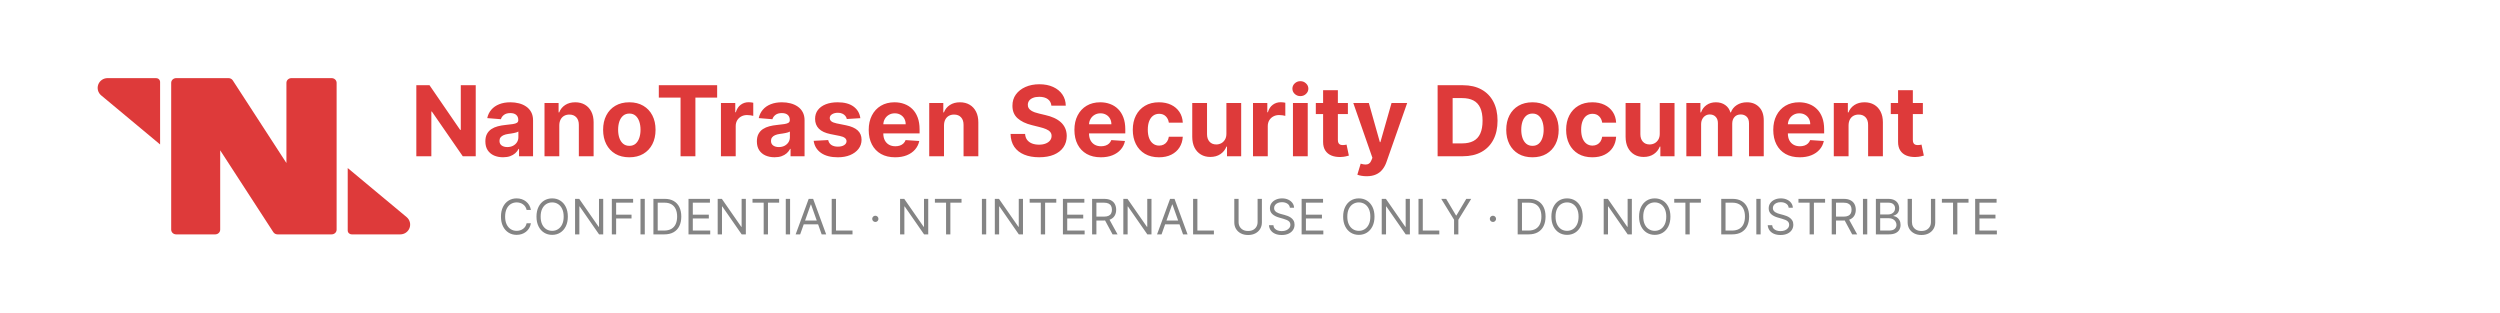
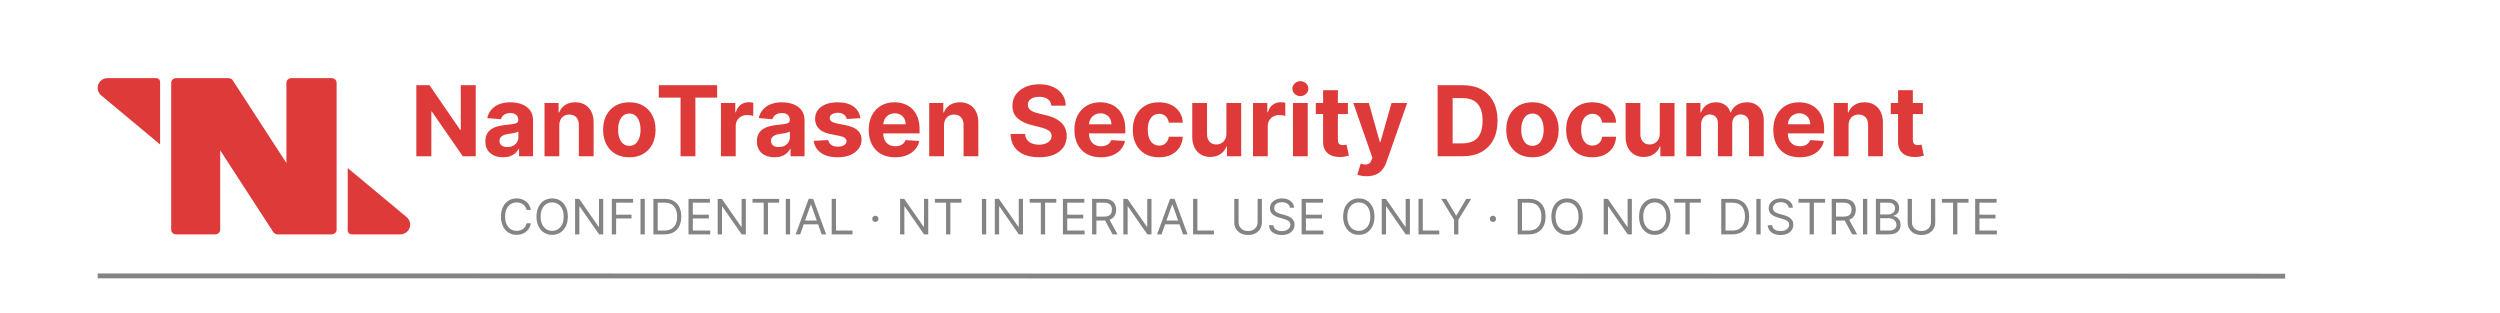
<svg xmlns="http://www.w3.org/2000/svg" width="512" height="64" viewBox="0 0 512 64" fill="none">
  <path fill-rule="evenodd" clip-rule="evenodd" d="M20.72 19.532C20.403 19.268 20.175 18.914 20.068 18.517C19.962 18.121 19.98 17.701 20.122 17.316C20.264 16.93 20.522 16.597 20.862 16.362C21.202 16.126 21.606 16 22.02 16H31.98C32.194 16 32.4 16.084 32.551 16.234C32.703 16.384 32.788 16.588 32.788 16.8V29.586L20.72 19.532ZM46.803 16H36.077C35.807 16 35.548 16.102 35.357 16.282C35.166 16.463 35.059 16.709 35.059 16.965V47.036C35.059 47.291 35.166 47.537 35.357 47.718C35.548 47.898 35.807 48 36.077 48H44.077C44.347 48 44.606 47.898 44.797 47.718C44.988 47.537 45.095 47.291 45.095 47.036V30.782L55.974 47.541C56.065 47.681 56.192 47.797 56.344 47.877C56.496 47.958 56.667 48 56.841 48H67.921C68.191 48 68.45 47.898 68.641 47.718C68.832 47.537 68.94 47.291 68.94 47.036V16.965C68.94 16.838 68.913 16.712 68.862 16.595C68.811 16.478 68.736 16.372 68.641 16.282C68.547 16.193 68.434 16.122 68.311 16.073C68.187 16.025 68.055 16 67.921 16H59.679C59.409 16 59.15 16.102 58.959 16.282C58.768 16.463 58.66 16.709 58.66 16.965V33.39L47.67 16.459C47.579 16.319 47.452 16.203 47.3 16.123C47.148 16.042 46.977 16 46.803 16ZM83.931 45.483C83.824 45.086 83.597 44.732 83.28 44.468L71.212 34.414V47.2C71.212 47.305 71.232 47.409 71.273 47.506C71.314 47.603 71.373 47.691 71.448 47.766C71.523 47.84 71.612 47.899 71.71 47.939C71.809 47.979 71.914 48 72.02 48H81.979C82.394 48 82.798 47.874 83.138 47.639C83.477 47.403 83.736 47.07 83.877 46.685C84.019 46.299 84.038 45.879 83.931 45.483Z" fill="#DE3A3A" />
+   <line x1="20" y1="56.5" x2="468" y2="56.554" stroke="#848484" />
  <path d="M97.43 17.454V32H94.774L88.446 22.845H88.34V32H85.264V17.454H87.963L94.242 26.602H94.369V17.454H97.43ZM103.025 32.206C102.329 32.206 101.709 32.085 101.164 31.844C100.62 31.598 100.189 31.235 99.872 30.757C99.559 30.274 99.403 29.673 99.403 28.953C99.403 28.347 99.514 27.838 99.737 27.426C99.959 27.014 100.262 26.683 100.646 26.432C101.029 26.181 101.465 25.991 101.953 25.864C102.445 25.736 102.961 25.646 103.501 25.594C104.136 25.527 104.647 25.466 105.035 25.409C105.423 25.348 105.705 25.258 105.88 25.139C106.056 25.021 106.143 24.846 106.143 24.614V24.571C106.143 24.121 106.001 23.773 105.717 23.527C105.438 23.281 105.04 23.158 104.524 23.158C103.979 23.158 103.546 23.278 103.224 23.52C102.902 23.757 102.689 24.055 102.585 24.415L99.787 24.188C99.929 23.525 100.208 22.952 100.625 22.469C101.041 21.981 101.579 21.607 102.237 21.347C102.9 21.081 103.667 20.949 104.538 20.949C105.144 20.949 105.724 21.02 106.278 21.162C106.837 21.304 107.332 21.524 107.762 21.822C108.198 22.121 108.541 22.504 108.792 22.973C109.043 23.437 109.169 23.993 109.169 24.642V32H106.299V30.487H106.214C106.039 30.828 105.805 31.129 105.511 31.389C105.217 31.645 104.865 31.846 104.453 31.993C104.041 32.135 103.565 32.206 103.025 32.206ZM103.892 30.118C104.337 30.118 104.73 30.03 105.071 29.855C105.412 29.675 105.679 29.434 105.873 29.131C106.067 28.828 106.164 28.484 106.164 28.101V26.943C106.07 27.005 105.94 27.062 105.774 27.114C105.613 27.161 105.431 27.206 105.227 27.249C105.023 27.287 104.82 27.322 104.616 27.355C104.413 27.384 104.228 27.41 104.062 27.433C103.707 27.485 103.397 27.568 103.132 27.682C102.867 27.796 102.661 27.949 102.514 28.143C102.367 28.333 102.294 28.57 102.294 28.854C102.294 29.266 102.443 29.581 102.741 29.798C103.044 30.011 103.428 30.118 103.892 30.118ZM114.542 25.693V32H111.516V21.091H114.4V23.016H114.527C114.769 22.381 115.174 21.879 115.742 21.51C116.31 21.136 116.999 20.949 117.809 20.949C118.566 20.949 119.227 21.115 119.79 21.446C120.354 21.777 120.792 22.251 121.104 22.866C121.417 23.477 121.573 24.206 121.573 25.054V32H118.547V25.594C118.552 24.926 118.382 24.405 118.036 24.031C117.69 23.652 117.214 23.463 116.608 23.463C116.201 23.463 115.841 23.551 115.529 23.726C115.221 23.901 114.98 24.157 114.804 24.493C114.634 24.824 114.546 25.224 114.542 25.693ZM128.886 32.213C127.783 32.213 126.829 31.979 126.024 31.51C125.224 31.037 124.606 30.378 124.17 29.535C123.735 28.688 123.517 27.706 123.517 26.588C123.517 25.461 123.735 24.476 124.17 23.634C124.606 22.786 125.224 22.128 126.024 21.659C126.829 21.186 127.783 20.949 128.886 20.949C129.99 20.949 130.941 21.186 131.741 21.659C132.546 22.128 133.167 22.786 133.602 23.634C134.038 24.476 134.256 25.461 134.256 26.588C134.256 27.706 134.038 28.688 133.602 29.535C133.167 30.378 132.546 31.037 131.741 31.51C130.941 31.979 129.99 32.213 128.886 32.213ZM128.901 29.869C129.402 29.869 129.821 29.727 130.158 29.443C130.494 29.154 130.747 28.761 130.918 28.264C131.093 27.767 131.18 27.201 131.18 26.567C131.18 25.932 131.093 25.366 130.918 24.869C130.747 24.372 130.494 23.979 130.158 23.69C129.821 23.401 129.402 23.257 128.901 23.257C128.394 23.257 127.968 23.401 127.622 23.69C127.281 23.979 127.023 24.372 126.848 24.869C126.678 25.366 126.592 25.932 126.592 26.567C126.592 27.201 126.678 27.767 126.848 28.264C127.023 28.761 127.281 29.154 127.622 29.443C127.968 29.727 128.394 29.869 128.901 29.869ZM134.925 19.99V17.454H146.871V19.99H142.418V32H139.378V19.99H134.925ZM147.649 32V21.091H150.582V22.994H150.696C150.895 22.317 151.228 21.806 151.697 21.46C152.166 21.11 152.706 20.935 153.316 20.935C153.468 20.935 153.631 20.944 153.806 20.963C153.982 20.982 154.136 21.008 154.268 21.041V23.726C154.126 23.683 153.93 23.645 153.679 23.612C153.428 23.579 153.198 23.562 152.99 23.562C152.545 23.562 152.147 23.66 151.797 23.854C151.451 24.043 151.176 24.308 150.973 24.649C150.774 24.99 150.674 25.383 150.674 25.828V32H147.649ZM158.631 32.206C157.935 32.206 157.314 32.085 156.77 31.844C156.225 31.598 155.795 31.235 155.477 30.757C155.165 30.274 155.009 29.673 155.009 28.953C155.009 28.347 155.12 27.838 155.342 27.426C155.565 27.014 155.868 26.683 156.251 26.432C156.635 26.181 157.071 25.991 157.558 25.864C158.051 25.736 158.567 25.646 159.107 25.594C159.741 25.527 160.252 25.466 160.641 25.409C161.029 25.348 161.311 25.258 161.486 25.139C161.661 25.021 161.749 24.846 161.749 24.614V24.571C161.749 24.121 161.607 23.773 161.322 23.527C161.043 23.281 160.645 23.158 160.129 23.158C159.585 23.158 159.152 23.278 158.83 23.52C158.508 23.757 158.295 24.055 158.19 24.415L155.392 24.188C155.534 23.525 155.813 22.952 156.23 22.469C156.647 21.981 157.184 21.607 157.842 21.347C158.505 21.081 159.272 20.949 160.143 20.949C160.75 20.949 161.33 21.02 161.884 21.162C162.442 21.304 162.937 21.524 163.368 21.822C163.804 22.121 164.147 22.504 164.398 22.973C164.649 23.437 164.774 23.993 164.774 24.642V32H161.905V30.487H161.82C161.644 30.828 161.41 31.129 161.116 31.389C160.823 31.645 160.47 31.846 160.058 31.993C159.646 32.135 159.17 32.206 158.631 32.206ZM159.497 30.118C159.942 30.118 160.335 30.03 160.676 29.855C161.017 29.675 161.285 29.434 161.479 29.131C161.673 28.828 161.77 28.484 161.77 28.101V26.943C161.675 27.005 161.545 27.062 161.379 27.114C161.218 27.161 161.036 27.206 160.832 27.249C160.629 27.287 160.425 27.322 160.222 27.355C160.018 27.384 159.833 27.41 159.668 27.433C159.313 27.485 159.002 27.568 158.737 27.682C158.472 27.796 158.266 27.949 158.119 28.143C157.973 28.333 157.899 28.57 157.899 28.854C157.899 29.266 158.048 29.581 158.347 29.798C158.65 30.011 159.033 30.118 159.497 30.118ZM176.198 24.202L173.428 24.372C173.381 24.135 173.279 23.922 173.123 23.733C172.967 23.539 172.761 23.385 172.505 23.271C172.254 23.153 171.953 23.094 171.603 23.094C171.134 23.094 170.739 23.193 170.417 23.392C170.095 23.586 169.934 23.847 169.934 24.173C169.934 24.434 170.038 24.654 170.246 24.834C170.455 25.014 170.812 25.158 171.319 25.267L173.293 25.665C174.354 25.883 175.145 26.233 175.665 26.716C176.186 27.199 176.447 27.833 176.447 28.619C176.447 29.334 176.236 29.962 175.815 30.501C175.398 31.041 174.825 31.463 174.096 31.766C173.371 32.064 172.536 32.213 171.589 32.213C170.145 32.213 168.994 31.912 168.137 31.311C167.285 30.705 166.785 29.881 166.638 28.84L169.614 28.683C169.704 29.124 169.922 29.46 170.268 29.692C170.613 29.919 171.056 30.033 171.596 30.033C172.126 30.033 172.552 29.931 172.874 29.727C173.201 29.519 173.367 29.251 173.371 28.925C173.367 28.65 173.251 28.425 173.023 28.25C172.796 28.07 172.446 27.933 171.972 27.838L170.083 27.462C169.018 27.249 168.225 26.879 167.704 26.354C167.188 25.828 166.93 25.158 166.93 24.344C166.93 23.643 167.119 23.039 167.498 22.533C167.881 22.026 168.419 21.635 169.11 21.361C169.806 21.086 170.621 20.949 171.553 20.949C172.931 20.949 174.015 21.24 174.806 21.822C175.602 22.405 176.066 23.198 176.198 24.202ZM183.324 32.213C182.201 32.213 181.235 31.986 180.426 31.531C179.621 31.072 179.001 30.423 178.565 29.585C178.129 28.742 177.912 27.746 177.912 26.595C177.912 25.473 178.129 24.488 178.565 23.641C179.001 22.793 179.614 22.133 180.404 21.659C181.2 21.186 182.133 20.949 183.203 20.949C183.922 20.949 184.592 21.065 185.213 21.297C185.838 21.524 186.382 21.867 186.846 22.327C187.315 22.786 187.68 23.364 187.94 24.06C188.2 24.751 188.331 25.561 188.331 26.489V27.32H179.119V25.445H185.483C185.483 25.009 185.388 24.623 185.199 24.287C185.009 23.951 184.746 23.688 184.41 23.499C184.079 23.305 183.693 23.207 183.252 23.207C182.793 23.207 182.386 23.314 182.031 23.527C181.681 23.735 181.406 24.017 181.207 24.372C181.008 24.723 180.906 25.113 180.902 25.544V27.327C180.902 27.866 181.001 28.333 181.2 28.726C181.404 29.119 181.69 29.422 182.059 29.635C182.429 29.848 182.867 29.954 183.373 29.954C183.709 29.954 184.017 29.907 184.297 29.812C184.576 29.718 184.815 29.576 185.014 29.386C185.213 29.197 185.364 28.965 185.468 28.69L188.267 28.875C188.125 29.547 187.833 30.134 187.393 30.636C186.958 31.134 186.394 31.522 185.703 31.801C185.016 32.076 184.223 32.213 183.324 32.213ZM193.331 25.693V32H190.305V21.091H193.189V23.016H193.316C193.558 22.381 193.963 21.879 194.531 21.51C195.099 21.136 195.788 20.949 196.598 20.949C197.355 20.949 198.016 21.115 198.579 21.446C199.143 21.777 199.581 22.251 199.893 22.866C200.206 23.477 200.362 24.206 200.362 25.054V32H197.336V25.594C197.341 24.926 197.171 24.405 196.825 24.031C196.479 23.652 196.003 23.463 195.397 23.463C194.99 23.463 194.63 23.551 194.318 23.726C194.01 23.901 193.769 24.157 193.593 24.493C193.423 24.824 193.335 25.224 193.331 25.693ZM215.323 21.638C215.266 21.065 215.022 20.62 214.591 20.303C214.16 19.985 213.576 19.827 212.837 19.827C212.335 19.827 211.911 19.898 211.566 20.04C211.22 20.177 210.955 20.369 210.77 20.615C210.59 20.861 210.5 21.141 210.5 21.453C210.491 21.713 210.545 21.941 210.664 22.135C210.787 22.329 210.955 22.497 211.168 22.639C211.381 22.776 211.627 22.897 211.907 23.001C212.186 23.101 212.484 23.186 212.801 23.257L214.108 23.57C214.743 23.712 215.325 23.901 215.855 24.138C216.386 24.375 216.845 24.666 217.233 25.011C217.622 25.357 217.922 25.764 218.135 26.233C218.353 26.702 218.464 27.239 218.469 27.845C218.464 28.735 218.237 29.507 217.787 30.16C217.342 30.809 216.698 31.313 215.855 31.673C215.017 32.028 214.007 32.206 212.823 32.206C211.649 32.206 210.626 32.026 209.755 31.666C208.888 31.306 208.211 30.774 207.723 30.068C207.24 29.358 206.987 28.48 206.963 27.433H209.939C209.972 27.921 210.112 28.328 210.358 28.655C210.609 28.977 210.943 29.221 211.36 29.386C211.781 29.547 212.257 29.628 212.787 29.628C213.308 29.628 213.76 29.552 214.144 29.401C214.532 29.249 214.833 29.038 215.046 28.768C215.259 28.499 215.365 28.188 215.365 27.838C215.365 27.511 215.268 27.237 215.074 27.014C214.885 26.792 214.605 26.602 214.236 26.446C213.872 26.29 213.424 26.148 212.894 26.02L211.31 25.622C210.084 25.324 209.115 24.858 208.405 24.223C207.695 23.588 207.342 22.734 207.347 21.659C207.342 20.778 207.577 20.009 208.05 19.351C208.528 18.693 209.184 18.179 210.017 17.81C210.851 17.44 211.798 17.256 212.858 17.256C213.938 17.256 214.88 17.44 215.685 17.81C216.495 18.179 217.124 18.693 217.574 19.351C218.024 20.009 218.256 20.771 218.27 21.638H215.323ZM225.452 32.213C224.33 32.213 223.364 31.986 222.555 31.531C221.75 31.072 221.129 30.423 220.694 29.585C220.258 28.742 220.04 27.746 220.04 26.595C220.04 25.473 220.258 24.488 220.694 23.641C221.129 22.793 221.743 22.133 222.533 21.659C223.329 21.186 224.262 20.949 225.332 20.949C226.051 20.949 226.721 21.065 227.342 21.297C227.967 21.524 228.511 21.867 228.975 22.327C229.444 22.786 229.808 23.364 230.069 24.06C230.329 24.751 230.46 25.561 230.46 26.489V27.32H221.248V25.445H227.612C227.612 25.009 227.517 24.623 227.327 24.287C227.138 23.951 226.875 23.688 226.539 23.499C226.208 23.305 225.822 23.207 225.381 23.207C224.922 23.207 224.515 23.314 224.16 23.527C223.809 23.735 223.535 24.017 223.336 24.372C223.137 24.723 223.035 25.113 223.031 25.544V27.327C223.031 27.866 223.13 28.333 223.329 28.726C223.532 29.119 223.819 29.422 224.188 29.635C224.558 29.848 224.996 29.954 225.502 29.954C225.838 29.954 226.146 29.907 226.425 29.812C226.705 29.718 226.944 29.576 227.143 29.386C227.342 29.197 227.493 28.965 227.597 28.69L230.396 28.875C230.254 29.547 229.962 30.134 229.522 30.636C229.086 31.134 228.523 31.522 227.832 31.801C227.145 32.076 226.352 32.213 225.452 32.213ZM237.363 32.213C236.246 32.213 235.284 31.976 234.479 31.503C233.679 31.025 233.064 30.362 232.633 29.514C232.207 28.667 231.994 27.691 231.994 26.588C231.994 25.471 232.209 24.491 232.64 23.648C233.076 22.8 233.693 22.14 234.494 21.666C235.294 21.188 236.246 20.949 237.349 20.949C238.3 20.949 239.134 21.122 239.849 21.467C240.564 21.813 241.129 22.298 241.546 22.923C241.963 23.548 242.192 24.282 242.235 25.125H239.38C239.299 24.581 239.086 24.142 238.741 23.811C238.4 23.475 237.952 23.307 237.398 23.307C236.93 23.307 236.52 23.435 236.17 23.69C235.824 23.941 235.554 24.308 235.36 24.791C235.166 25.274 235.069 25.859 235.069 26.546C235.069 27.241 235.164 27.833 235.353 28.321C235.547 28.809 235.819 29.18 236.17 29.436C236.52 29.692 236.93 29.82 237.398 29.82C237.744 29.82 238.054 29.749 238.329 29.607C238.608 29.465 238.838 29.259 239.018 28.989C239.202 28.714 239.323 28.385 239.38 28.001H242.235C242.188 28.835 241.96 29.569 241.553 30.203C241.151 30.833 240.594 31.325 239.884 31.68C239.174 32.035 238.334 32.213 237.363 32.213ZM251.168 27.355V21.091H254.194V32H251.289V30.018H251.175C250.929 30.658 250.519 31.171 249.946 31.56C249.378 31.948 248.685 32.142 247.865 32.142C247.136 32.142 246.495 31.976 245.941 31.645C245.387 31.313 244.953 30.842 244.641 30.232C244.333 29.621 244.177 28.889 244.172 28.037V21.091H247.198V27.497C247.203 28.141 247.375 28.65 247.716 29.024C248.057 29.398 248.514 29.585 249.087 29.585C249.452 29.585 249.792 29.502 250.11 29.337C250.427 29.166 250.683 28.915 250.877 28.584C251.076 28.252 251.173 27.843 251.168 27.355ZM256.614 32V21.091H259.547V22.994H259.661C259.859 22.317 260.193 21.806 260.662 21.46C261.131 21.11 261.67 20.935 262.281 20.935C262.433 20.935 262.596 20.944 262.771 20.963C262.946 20.982 263.1 21.008 263.233 21.041V23.726C263.091 23.683 262.894 23.645 262.643 23.612C262.393 23.579 262.163 23.562 261.955 23.562C261.509 23.562 261.112 23.66 260.761 23.854C260.416 24.043 260.141 24.308 259.938 24.649C259.739 24.99 259.639 25.383 259.639 25.828V32H256.614ZM264.797 32V21.091H267.823V32H264.797ZM266.317 19.685C265.867 19.685 265.481 19.535 265.159 19.237C264.842 18.934 264.684 18.572 264.684 18.151C264.684 17.734 264.842 17.376 265.159 17.078C265.481 16.775 265.867 16.624 266.317 16.624C266.767 16.624 267.15 16.775 267.468 17.078C267.79 17.376 267.951 17.734 267.951 18.151C267.951 18.572 267.79 18.934 267.468 19.237C267.15 19.535 266.767 19.685 266.317 19.685ZM276.049 21.091V23.364H269.479V21.091H276.049ZM270.971 18.477H273.996V28.648C273.996 28.927 274.039 29.145 274.124 29.301C274.21 29.453 274.328 29.559 274.479 29.621C274.636 29.682 274.816 29.713 275.019 29.713C275.161 29.713 275.303 29.701 275.445 29.678C275.587 29.649 275.696 29.628 275.772 29.614L276.248 31.865C276.096 31.912 275.883 31.967 275.609 32.028C275.334 32.095 275 32.135 274.607 32.149C273.878 32.178 273.239 32.081 272.69 31.858C272.145 31.635 271.721 31.29 271.418 30.821C271.115 30.352 270.966 29.76 270.971 29.046V18.477ZM279.888 36.091C279.504 36.091 279.144 36.06 278.808 35.999C278.477 35.942 278.202 35.868 277.984 35.778L278.666 33.52C279.021 33.629 279.341 33.688 279.625 33.697C279.914 33.707 280.162 33.641 280.371 33.499C280.584 33.356 280.757 33.115 280.889 32.774L281.067 32.312L277.153 21.091H280.335L282.594 29.102H282.707L284.987 21.091H288.19L283.95 33.179C283.747 33.766 283.47 34.278 283.119 34.713C282.774 35.153 282.336 35.492 281.805 35.729C281.275 35.97 280.636 36.091 279.888 36.091ZM299.581 32H294.424V17.454H299.623C301.086 17.454 302.346 17.746 303.402 18.328C304.458 18.906 305.27 19.737 305.838 20.821C306.411 21.905 306.697 23.203 306.697 24.713C306.697 26.228 306.411 27.53 305.838 28.619C305.27 29.708 304.453 30.544 303.387 31.126C302.327 31.709 301.058 32 299.581 32ZM297.5 29.365H299.453C300.362 29.365 301.127 29.204 301.747 28.882C302.372 28.555 302.841 28.051 303.153 27.369C303.47 26.683 303.629 25.797 303.629 24.713C303.629 23.638 303.47 22.76 303.153 22.078C302.841 21.396 302.374 20.894 301.754 20.572C301.134 20.25 300.369 20.09 299.46 20.09H297.5V29.365ZM313.847 32.213C312.744 32.213 311.79 31.979 310.985 31.51C310.185 31.037 309.567 30.378 309.131 29.535C308.696 28.688 308.478 27.706 308.478 26.588C308.478 25.461 308.696 24.476 309.131 23.634C309.567 22.786 310.185 22.128 310.985 21.659C311.79 21.186 312.744 20.949 313.847 20.949C314.951 20.949 315.902 21.186 316.702 21.659C317.507 22.128 318.128 22.786 318.563 23.634C318.999 24.476 319.217 25.461 319.217 26.588C319.217 27.706 318.999 28.688 318.563 29.535C318.128 30.378 317.507 31.037 316.702 31.51C315.902 31.979 314.951 32.213 313.847 32.213ZM313.862 29.869C314.363 29.869 314.782 29.727 315.119 29.443C315.455 29.154 315.708 28.761 315.879 28.264C316.054 27.767 316.141 27.201 316.141 26.567C316.141 25.932 316.054 25.366 315.879 24.869C315.708 24.372 315.455 23.979 315.119 23.69C314.782 23.401 314.363 23.257 313.862 23.257C313.355 23.257 312.929 23.401 312.583 23.69C312.242 23.979 311.984 24.372 311.809 24.869C311.638 25.366 311.553 25.932 311.553 26.567C311.553 27.201 311.638 27.767 311.809 28.264C311.984 28.761 312.242 29.154 312.583 29.443C312.929 29.727 313.355 29.869 313.862 29.869ZM326.113 32.213C324.996 32.213 324.034 31.976 323.229 31.503C322.429 31.025 321.814 30.362 321.383 29.514C320.957 28.667 320.744 27.691 320.744 26.588C320.744 25.471 320.959 24.491 321.39 23.648C321.826 22.8 322.443 22.14 323.244 21.666C324.044 21.188 324.996 20.949 326.099 20.949C327.05 20.949 327.884 21.122 328.599 21.467C329.314 21.813 329.879 22.298 330.296 22.923C330.713 23.548 330.942 24.282 330.985 25.125H328.13C328.049 24.581 327.836 24.142 327.491 23.811C327.15 23.475 326.702 23.307 326.148 23.307C325.68 23.307 325.27 23.435 324.92 23.69C324.574 23.941 324.304 24.308 324.11 24.791C323.916 25.274 323.819 25.859 323.819 26.546C323.819 27.241 323.914 27.833 324.103 28.321C324.297 28.809 324.569 29.18 324.92 29.436C325.27 29.692 325.68 29.82 326.148 29.82C326.494 29.82 326.804 29.749 327.079 29.607C327.358 29.465 327.588 29.259 327.768 28.989C327.952 28.714 328.073 28.385 328.13 28.001H330.985C330.938 28.835 330.71 29.569 330.303 30.203C329.901 30.833 329.344 31.325 328.634 31.68C327.924 32.035 327.084 32.213 326.113 32.213ZM339.918 27.355V21.091H342.944V32H340.039V30.018H339.925C339.679 30.658 339.269 31.171 338.696 31.56C338.128 31.948 337.435 32.142 336.615 32.142C335.886 32.142 335.245 31.976 334.691 31.645C334.137 31.313 333.703 30.842 333.391 30.232C333.083 29.621 332.927 28.889 332.922 28.037V21.091H335.948V27.497C335.953 28.141 336.125 28.65 336.466 29.024C336.807 29.398 337.264 29.585 337.837 29.585C338.202 29.585 338.542 29.502 338.86 29.337C339.177 29.166 339.433 28.915 339.627 28.584C339.826 28.252 339.923 27.843 339.918 27.355ZM345.364 32V21.091H348.247V23.016H348.375C348.602 22.376 348.981 21.872 349.511 21.503C350.042 21.134 350.676 20.949 351.415 20.949C352.163 20.949 352.8 21.136 353.325 21.51C353.851 21.879 354.201 22.381 354.376 23.016H354.49C354.713 22.391 355.115 21.891 355.697 21.517C356.285 21.138 356.978 20.949 357.778 20.949C358.796 20.949 359.623 21.273 360.257 21.922C360.896 22.566 361.216 23.48 361.216 24.663V32H358.197V25.26C358.197 24.654 358.036 24.199 357.714 23.896C357.393 23.593 356.99 23.442 356.507 23.442C355.958 23.442 355.529 23.617 355.222 23.967C354.914 24.313 354.76 24.77 354.76 25.338V32H351.827V25.196C351.827 24.661 351.673 24.235 351.365 23.918C351.062 23.6 350.662 23.442 350.165 23.442C349.829 23.442 349.526 23.527 349.256 23.697C348.991 23.863 348.78 24.098 348.624 24.401C348.467 24.699 348.389 25.049 348.389 25.452V32H345.364ZM368.577 32.213C367.455 32.213 366.489 31.986 365.68 31.531C364.875 31.072 364.254 30.423 363.819 29.585C363.383 28.742 363.165 27.746 363.165 26.595C363.165 25.473 363.383 24.488 363.819 23.641C364.254 22.793 364.868 22.133 365.658 21.659C366.454 21.186 367.387 20.949 368.457 20.949C369.176 20.949 369.846 21.065 370.467 21.297C371.092 21.524 371.636 21.867 372.1 22.327C372.569 22.786 372.933 23.364 373.194 24.06C373.454 24.751 373.585 25.561 373.585 26.489V27.32H364.373V25.445H370.737C370.737 25.009 370.642 24.623 370.452 24.287C370.263 23.951 370 23.688 369.664 23.499C369.333 23.305 368.947 23.207 368.506 23.207C368.047 23.207 367.64 23.314 367.285 23.527C366.934 23.735 366.66 24.017 366.461 24.372C366.262 24.723 366.16 25.113 366.156 25.544V27.327C366.156 27.866 366.255 28.333 366.454 28.726C366.657 29.119 366.944 29.422 367.313 29.635C367.683 29.848 368.121 29.954 368.627 29.954C368.963 29.954 369.271 29.907 369.55 29.812C369.83 29.718 370.069 29.576 370.268 29.386C370.467 29.197 370.618 28.965 370.722 28.69L373.521 28.875C373.379 29.547 373.087 30.134 372.647 30.636C372.211 31.134 371.648 31.522 370.957 31.801C370.27 32.076 369.477 32.213 368.577 32.213ZM378.585 25.693V32H375.559V21.091H378.442V23.016H378.57C378.812 22.381 379.217 21.879 379.785 21.51C380.353 21.136 381.042 20.949 381.852 20.949C382.609 20.949 383.27 21.115 383.833 21.446C384.397 21.777 384.835 22.251 385.147 22.866C385.46 23.477 385.616 24.206 385.616 25.054V32H382.59V25.594C382.595 24.926 382.424 24.405 382.079 24.031C381.733 23.652 381.257 23.463 380.651 23.463C380.244 23.463 379.884 23.551 379.572 23.726C379.264 23.901 379.022 24.157 378.847 24.493C378.677 24.824 378.589 25.224 378.585 25.693ZM393.803 21.091V23.364H387.233V21.091H393.803ZM388.725 18.477H391.75V28.648C391.75 28.927 391.793 29.145 391.878 29.301C391.963 29.453 392.082 29.559 392.233 29.621C392.39 29.682 392.569 29.713 392.773 29.713C392.915 29.713 393.057 29.701 393.199 29.678C393.341 29.649 393.45 29.628 393.526 29.614L394.002 31.865C393.85 31.912 393.637 31.967 393.363 32.028C393.088 32.095 392.754 32.135 392.361 32.149C391.632 32.178 390.993 32.081 390.444 31.858C389.899 31.635 389.475 31.29 389.172 30.821C388.869 30.352 388.72 29.76 388.725 29.046V18.477Z" fill="#DE3A3A" />
  <path d="M108.733 43H107.852C107.8 42.747 107.709 42.524 107.579 42.332C107.451 42.141 107.295 41.98 107.11 41.849C106.928 41.717 106.725 41.617 106.503 41.551C106.28 41.485 106.048 41.452 105.807 41.452C105.366 41.452 104.968 41.563 104.61 41.785C104.255 42.008 103.972 42.336 103.761 42.769C103.553 43.202 103.449 43.734 103.449 44.364C103.449 44.993 103.553 45.525 103.761 45.958C103.972 46.391 104.255 46.719 104.61 46.942C104.968 47.164 105.366 47.276 105.807 47.276C106.048 47.276 106.28 47.242 106.503 47.176C106.725 47.11 106.928 47.012 107.11 46.881C107.295 46.749 107.451 46.587 107.579 46.395C107.709 46.201 107.8 45.978 107.852 45.727H108.733C108.667 46.099 108.546 46.432 108.371 46.725C108.196 47.019 107.978 47.269 107.717 47.474C107.457 47.678 107.165 47.833 106.84 47.94C106.518 48.046 106.174 48.099 105.807 48.099C105.187 48.099 104.635 47.948 104.152 47.645C103.669 47.342 103.289 46.911 103.012 46.352C102.735 45.794 102.597 45.131 102.597 44.364C102.597 43.597 102.735 42.934 103.012 42.375C103.289 41.816 103.669 41.385 104.152 41.082C104.635 40.779 105.187 40.628 105.807 40.628C106.174 40.628 106.518 40.681 106.84 40.788C107.165 40.894 107.457 41.05 107.717 41.256C107.978 41.46 108.196 41.709 108.371 42.002C108.546 42.293 108.667 42.626 108.733 43ZM116.292 44.364C116.292 45.131 116.154 45.794 115.877 46.352C115.6 46.911 115.22 47.342 114.737 47.645C114.254 47.948 113.702 48.099 113.082 48.099C112.462 48.099 111.91 47.948 111.427 47.645C110.944 47.342 110.564 46.911 110.287 46.352C110.01 45.794 109.872 45.131 109.872 44.364C109.872 43.597 110.01 42.934 110.287 42.375C110.564 41.816 110.944 41.385 111.427 41.082C111.91 40.779 112.462 40.628 113.082 40.628C113.702 40.628 114.254 40.779 114.737 41.082C115.22 41.385 115.6 41.816 115.877 42.375C116.154 42.934 116.292 43.597 116.292 44.364ZM115.44 44.364C115.44 43.734 115.335 43.202 115.124 42.769C114.916 42.336 114.633 42.008 114.275 41.785C113.92 41.563 113.523 41.452 113.082 41.452C112.642 41.452 112.243 41.563 111.885 41.785C111.53 42.008 111.247 42.336 111.037 42.769C110.828 43.202 110.724 43.734 110.724 44.364C110.724 44.993 110.828 45.525 111.037 45.958C111.247 46.391 111.53 46.719 111.885 46.942C112.243 47.164 112.642 47.276 113.082 47.276C113.523 47.276 113.92 47.164 114.275 46.942C114.633 46.719 114.916 46.391 115.124 45.958C115.335 45.525 115.44 44.993 115.44 44.364ZM123.54 40.727V48H122.688L118.725 42.29H118.654V48H117.773V40.727H118.626L122.603 46.452H122.674V40.727H123.54ZM125.303 48V40.727H129.663V41.508H126.183V43.966H129.337V44.747H126.183V48H125.303ZM132.052 40.727V48H131.172V40.727H132.052ZM136.062 48H133.818V40.727H136.162C136.867 40.727 137.471 40.873 137.973 41.164C138.475 41.453 138.86 41.868 139.127 42.41C139.395 42.95 139.528 43.597 139.528 44.349C139.528 45.107 139.393 45.759 139.124 46.306C138.854 46.851 138.461 47.27 137.945 47.563C137.429 47.854 136.801 48 136.062 48ZM134.699 47.219H136.006C136.607 47.219 137.105 47.103 137.501 46.871C137.896 46.639 138.191 46.309 138.385 45.88C138.579 45.452 138.676 44.941 138.676 44.349C138.676 43.762 138.58 43.257 138.388 42.833C138.197 42.407 137.91 42.08 137.529 41.853C137.148 41.623 136.673 41.508 136.105 41.508H134.699V47.219ZM141.006 48V40.727H145.395V41.508H141.886V43.966H145.168V44.747H141.886V47.219H145.452V48H141.006ZM152.749 40.727V48H151.897L147.934 42.29H147.863V48H146.982V40.727H147.835L151.812 46.452H151.883V40.727H152.749ZM154.114 41.508V40.727H159.568V41.508H157.281V48H156.401V41.508H154.114ZM161.808 40.727V48H160.928V40.727H161.808ZM163.872 48H162.949L165.619 40.727H166.529L169.199 48H168.276L166.102 41.878H166.046L163.872 48ZM164.213 45.159H167.935V45.94H164.213V45.159ZM170.332 48V40.727H171.213V47.219H174.593V48H170.332ZM179.267 45.457C179.091 45.457 178.941 45.395 178.816 45.269C178.69 45.144 178.627 44.993 178.627 44.818C178.627 44.643 178.69 44.493 178.816 44.367C178.941 44.242 179.091 44.179 179.267 44.179C179.442 44.179 179.592 44.242 179.718 44.367C179.843 44.493 179.906 44.643 179.906 44.818C179.906 44.934 179.876 45.041 179.817 45.138C179.76 45.235 179.683 45.313 179.586 45.372C179.491 45.429 179.385 45.457 179.267 45.457ZM190.103 40.727V48H189.251L185.287 42.29H185.216V48H184.336V40.727H185.188L189.165 46.452H189.236V40.727H190.103ZM191.467 41.508V40.727H196.922V41.508H194.635V48H193.754V41.508H191.467ZM201.974 40.727V48H201.094V40.727H201.974ZM209.507 40.727V48H208.655L204.692 42.29H204.621V48H203.74V40.727H204.592L208.57 46.452H208.641V40.727H209.507ZM210.872 41.508V40.727H216.326V41.508H214.039V48H213.159V41.508H210.872ZM217.685 48V40.727H222.075V41.508H218.566V43.966H221.847V44.747H218.566V47.219H222.131V48H217.685ZM223.662 48V40.727H226.119C226.688 40.727 227.154 40.824 227.518 41.019C227.883 41.21 228.153 41.474 228.328 41.81C228.503 42.147 228.591 42.529 228.591 42.957C228.591 43.386 228.503 43.766 228.328 44.097C228.153 44.429 227.884 44.689 227.522 44.879C227.16 45.066 226.697 45.159 226.134 45.159H224.145V44.364H226.105C226.493 44.364 226.806 44.307 227.043 44.193C227.282 44.08 227.455 43.919 227.561 43.71C227.67 43.499 227.724 43.249 227.724 42.957C227.724 42.666 227.67 42.412 227.561 42.194C227.452 41.976 227.278 41.808 227.039 41.69C226.8 41.569 226.484 41.508 226.091 41.508H224.543V48H223.662ZM227.085 44.733L228.875 48H227.852L226.091 44.733H227.085ZM235.825 40.727V48H234.973L231.01 42.29H230.939V48H230.058V40.727H230.911L234.888 46.452H234.959V40.727H235.825ZM237.886 48H236.963L239.633 40.727H240.542L243.213 48H242.289L240.116 41.878H240.059L237.886 48ZM238.227 45.159H241.949V45.94H238.227V45.159ZM244.346 48V40.727H245.226V47.219H248.607V48H244.346ZM257.556 40.727H258.436V45.543C258.436 46.04 258.319 46.484 258.085 46.874C257.853 47.263 257.525 47.569 257.101 47.794C256.677 48.017 256.18 48.128 255.61 48.128C255.039 48.128 254.542 48.017 254.118 47.794C253.694 47.569 253.365 47.263 253.131 46.874C252.899 46.484 252.783 46.04 252.783 45.543V40.727H253.664V45.472C253.664 45.827 253.742 46.143 253.898 46.42C254.054 46.694 254.277 46.911 254.566 47.07C254.857 47.226 255.205 47.304 255.61 47.304C256.015 47.304 256.363 47.226 256.654 47.07C256.945 46.911 257.167 46.694 257.321 46.42C257.478 46.143 257.556 45.827 257.556 45.472V40.727ZM264.172 42.545C264.13 42.186 263.957 41.906 263.654 41.707C263.351 41.508 262.979 41.409 262.539 41.409C262.217 41.409 261.935 41.461 261.694 41.565C261.455 41.669 261.268 41.813 261.133 41.995C261 42.177 260.934 42.385 260.934 42.617C260.934 42.811 260.98 42.977 261.072 43.117C261.167 43.255 261.288 43.369 261.434 43.462C261.581 43.552 261.735 43.626 261.896 43.685C262.057 43.742 262.205 43.788 262.34 43.824L263.079 44.023C263.268 44.072 263.479 44.141 263.711 44.229C263.945 44.316 264.169 44.436 264.382 44.587C264.597 44.736 264.775 44.928 264.915 45.163C265.054 45.397 265.124 45.685 265.124 46.026C265.124 46.419 265.021 46.774 264.815 47.091C264.612 47.408 264.313 47.66 263.92 47.847C263.53 48.034 263.055 48.128 262.496 48.128C261.975 48.128 261.524 48.044 261.143 47.876C260.765 47.708 260.466 47.473 260.248 47.173C260.033 46.872 259.911 46.523 259.883 46.125H260.792C260.815 46.4 260.908 46.627 261.069 46.807C261.232 46.984 261.438 47.117 261.687 47.205C261.938 47.29 262.207 47.332 262.496 47.332C262.832 47.332 263.134 47.278 263.402 47.169C263.669 47.058 263.881 46.904 264.037 46.707C264.194 46.508 264.272 46.276 264.272 46.011C264.272 45.77 264.204 45.573 264.069 45.422C263.934 45.27 263.757 45.147 263.537 45.053C263.317 44.958 263.079 44.875 262.823 44.804L261.928 44.548C261.36 44.385 260.91 44.152 260.579 43.849C260.247 43.546 260.081 43.149 260.081 42.659C260.081 42.252 260.192 41.897 260.412 41.594C260.634 41.288 260.933 41.052 261.307 40.883C261.683 40.713 262.103 40.628 262.567 40.628C263.036 40.628 263.453 40.712 263.817 40.88C264.182 41.046 264.471 41.273 264.684 41.562C264.899 41.851 265.013 42.178 265.025 42.545H264.172ZM266.572 48V40.727H270.961V41.508H267.453V43.966H270.734V44.747H267.453V47.219H271.018V48H266.572ZM281.498 44.364C281.498 45.131 281.359 45.794 281.082 46.352C280.805 46.911 280.425 47.342 279.942 47.645C279.459 47.948 278.908 48.099 278.287 48.099C277.667 48.099 277.115 47.948 276.632 47.645C276.15 47.342 275.77 46.911 275.493 46.352C275.216 45.794 275.077 45.131 275.077 44.364C275.077 43.597 275.216 42.934 275.493 42.375C275.77 41.816 276.15 41.385 276.632 41.082C277.115 40.779 277.667 40.628 278.287 40.628C278.908 40.628 279.459 40.779 279.942 41.082C280.425 41.385 280.805 41.816 281.082 42.375C281.359 42.934 281.498 43.597 281.498 44.364ZM280.645 44.364C280.645 43.734 280.54 43.202 280.329 42.769C280.121 42.336 279.838 42.008 279.48 41.785C279.125 41.563 278.728 41.452 278.287 41.452C277.847 41.452 277.448 41.563 277.091 41.785C276.735 42.008 276.453 42.336 276.242 42.769C276.033 43.202 275.929 43.734 275.929 44.364C275.929 44.993 276.033 45.525 276.242 45.958C276.453 46.391 276.735 46.719 277.091 46.942C277.448 47.164 277.847 47.276 278.287 47.276C278.728 47.276 279.125 47.164 279.48 46.942C279.838 46.719 280.121 46.391 280.329 45.958C280.54 45.525 280.645 44.993 280.645 44.364ZM288.745 40.727V48H287.893L283.93 42.29H283.859V48H282.978V40.727H283.831L287.808 46.452H287.879V40.727H288.745ZM290.508 48V40.727H291.388V47.219H294.769V48H290.508ZM295.166 40.727H296.174L298.191 44.122H298.277L300.294 40.727H301.302L298.674 45.003V48H297.794V45.003L295.166 40.727ZM305.751 45.457C305.576 45.457 305.425 45.395 305.3 45.269C305.174 45.144 305.112 44.993 305.112 44.818C305.112 44.643 305.174 44.493 305.3 44.367C305.425 44.242 305.576 44.179 305.751 44.179C305.926 44.179 306.076 44.242 306.202 44.367C306.327 44.493 306.39 44.643 306.39 44.818C306.39 44.934 306.36 45.041 306.301 45.138C306.244 45.235 306.168 45.313 306.07 45.372C305.976 45.429 305.869 45.457 305.751 45.457ZM313.064 48H310.82V40.727H313.164C313.869 40.727 314.473 40.873 314.975 41.164C315.477 41.453 315.862 41.868 316.129 42.41C316.397 42.95 316.53 43.597 316.53 44.349C316.53 45.107 316.395 45.759 316.126 46.306C315.856 46.851 315.463 47.27 314.947 47.563C314.43 47.854 313.803 48 313.064 48ZM311.701 47.219H313.008C313.609 47.219 314.107 47.103 314.503 46.871C314.898 46.639 315.193 46.309 315.387 45.88C315.581 45.452 315.678 44.941 315.678 44.349C315.678 43.762 315.582 43.257 315.39 42.833C315.199 42.407 314.912 42.08 314.531 41.853C314.15 41.623 313.675 41.508 313.107 41.508H311.701V47.219ZM324.144 44.364C324.144 45.131 324.006 45.794 323.729 46.352C323.452 46.911 323.072 47.342 322.589 47.645C322.106 47.948 321.554 48.099 320.934 48.099C320.314 48.099 319.762 47.948 319.279 47.645C318.796 47.342 318.416 46.911 318.139 46.352C317.862 45.794 317.724 45.131 317.724 44.364C317.724 43.597 317.862 42.934 318.139 42.375C318.416 41.816 318.796 41.385 319.279 41.082C319.762 40.779 320.314 40.628 320.934 40.628C321.554 40.628 322.106 40.779 322.589 41.082C323.072 41.385 323.452 41.816 323.729 42.375C324.006 42.934 324.144 43.597 324.144 44.364ZM323.292 44.364C323.292 43.734 323.186 43.202 322.976 42.769C322.767 42.336 322.484 42.008 322.127 41.785C321.772 41.563 321.374 41.452 320.934 41.452C320.493 41.452 320.095 41.563 319.737 41.785C319.382 42.008 319.099 42.336 318.888 42.769C318.68 43.202 318.576 43.734 318.576 44.364C318.576 44.993 318.68 45.525 318.888 45.958C319.099 46.391 319.382 46.719 319.737 46.942C320.095 47.164 320.493 47.276 320.934 47.276C321.374 47.276 321.772 47.164 322.127 46.942C322.484 46.719 322.767 46.391 322.976 45.958C323.186 45.525 323.292 44.993 323.292 44.364ZM334.204 40.727V48H333.352L329.389 42.29H329.318V48H328.437V40.727H329.29L333.267 46.452H333.338V40.727H334.204ZM342.103 44.364C342.103 45.131 341.964 45.794 341.688 46.352C341.411 46.911 341.031 47.342 340.548 47.645C340.065 47.948 339.513 48.099 338.893 48.099C338.272 48.099 337.721 47.948 337.238 47.645C336.755 47.342 336.375 46.911 336.098 46.352C335.821 45.794 335.683 45.131 335.683 44.364C335.683 43.597 335.821 42.934 336.098 42.375C336.375 41.816 336.755 41.385 337.238 41.082C337.721 40.779 338.272 40.628 338.893 40.628C339.513 40.628 340.065 40.779 340.548 41.082C341.031 41.385 341.411 41.816 341.688 42.375C341.964 42.934 342.103 43.597 342.103 44.364ZM341.251 44.364C341.251 43.734 341.145 43.202 340.935 42.769C340.726 42.336 340.443 42.008 340.086 41.785C339.731 41.563 339.333 41.452 338.893 41.452C338.452 41.452 338.054 41.563 337.696 41.785C337.341 42.008 337.058 42.336 336.847 42.769C336.639 43.202 336.535 43.734 336.535 44.364C336.535 44.993 336.639 45.525 336.847 45.958C337.058 46.391 337.341 46.719 337.696 46.942C338.054 47.164 338.452 47.276 338.893 47.276C339.333 47.276 339.731 47.164 340.086 46.942C340.443 46.719 340.726 46.391 340.935 45.958C341.145 45.525 341.251 44.993 341.251 44.364ZM342.883 41.508V40.727H348.338V41.508H346.051V48H345.17V41.508H342.883ZM354.754 48H352.51V40.727H354.853C355.559 40.727 356.163 40.873 356.664 41.164C357.166 41.453 357.551 41.868 357.819 42.41C358.086 42.95 358.22 43.597 358.22 44.349C358.22 45.107 358.085 45.759 357.815 46.306C357.545 46.851 357.152 47.27 356.636 47.563C356.12 47.854 355.493 48 354.754 48ZM353.39 47.219H354.697C355.298 47.219 355.797 47.103 356.192 46.871C356.587 46.639 356.882 46.309 357.076 45.88C357.27 45.452 357.368 44.941 357.368 44.349C357.368 43.762 357.272 43.257 357.08 42.833C356.888 42.407 356.602 42.08 356.221 41.853C355.839 41.623 355.365 41.508 354.797 41.508H353.39V47.219ZM360.578 40.727V48H359.697V40.727H360.578ZM366.321 42.545C366.278 42.186 366.105 41.906 365.802 41.707C365.499 41.508 365.128 41.409 364.687 41.409C364.365 41.409 364.084 41.461 363.842 41.565C363.603 41.669 363.416 41.813 363.281 41.995C363.148 42.177 363.082 42.385 363.082 42.617C363.082 42.811 363.128 42.977 363.221 43.117C363.315 43.255 363.436 43.369 363.583 43.462C363.73 43.552 363.884 43.626 364.045 43.685C364.206 43.742 364.354 43.788 364.488 43.824L365.227 44.023C365.416 44.072 365.627 44.141 365.859 44.229C366.094 44.316 366.317 44.436 366.53 44.587C366.746 44.736 366.923 44.928 367.063 45.163C367.203 45.397 367.273 45.685 367.273 46.026C367.273 46.419 367.17 46.774 366.964 47.091C366.76 47.408 366.462 47.66 366.069 47.847C365.678 48.034 365.203 48.128 364.645 48.128C364.124 48.128 363.673 48.044 363.292 47.876C362.913 47.708 362.615 47.473 362.397 47.173C362.181 46.872 362.059 46.523 362.031 46.125H362.94C362.964 46.4 363.056 46.627 363.217 46.807C363.381 46.984 363.586 47.117 363.835 47.205C364.086 47.29 364.356 47.332 364.645 47.332C364.981 47.332 365.283 47.278 365.55 47.169C365.818 47.058 366.03 46.904 366.186 46.707C366.342 46.508 366.42 46.276 366.42 46.011C366.42 45.77 366.353 45.573 366.218 45.422C366.083 45.27 365.905 45.147 365.685 45.053C365.465 44.958 365.227 44.875 364.971 44.804L364.077 44.548C363.508 44.385 363.059 44.152 362.727 43.849C362.396 43.546 362.23 43.149 362.23 42.659C362.23 42.252 362.34 41.897 362.56 41.594C362.783 41.288 363.081 41.052 363.455 40.883C363.831 40.713 364.252 40.628 364.716 40.628C365.184 40.628 365.601 40.712 365.966 40.88C366.33 41.046 366.619 41.273 366.832 41.562C367.048 41.851 367.161 42.178 367.173 42.545H366.321ZM368.323 41.508V40.727H373.777V41.508H371.49V48H370.61V41.508H368.323ZM375.137 48V40.727H377.594C378.162 40.727 378.628 40.824 378.993 41.019C379.358 41.21 379.628 41.474 379.803 41.81C379.978 42.147 380.066 42.529 380.066 42.957C380.066 43.386 379.978 43.766 379.803 44.097C379.628 44.429 379.359 44.689 378.997 44.879C378.634 45.066 378.172 45.159 377.608 45.159H375.619V44.364H377.58C377.968 44.364 378.28 44.307 378.517 44.193C378.756 44.08 378.929 43.919 379.036 43.71C379.145 43.499 379.199 43.249 379.199 42.957C379.199 42.666 379.145 42.412 379.036 42.194C378.927 41.976 378.753 41.808 378.514 41.69C378.275 41.569 377.959 41.508 377.566 41.508H376.017V48H375.137ZM378.56 44.733L380.35 48H379.327L377.566 44.733H378.56ZM382.414 40.727V48H381.533V40.727H382.414ZM384.18 48V40.727H386.722C387.229 40.727 387.647 40.815 387.976 40.99C388.305 41.163 388.55 41.396 388.711 41.69C388.872 41.981 388.952 42.304 388.952 42.659C388.952 42.972 388.897 43.23 388.785 43.433C388.676 43.637 388.532 43.798 388.352 43.916C388.175 44.035 387.982 44.122 387.773 44.179V44.25C387.996 44.264 388.22 44.342 388.444 44.484C388.669 44.626 388.858 44.83 389.009 45.095C389.161 45.36 389.236 45.685 389.236 46.068C389.236 46.433 389.153 46.761 388.988 47.052C388.822 47.343 388.56 47.574 388.203 47.744C387.845 47.915 387.38 48 386.807 48H384.18ZM385.06 47.219H386.807C387.383 47.219 387.791 47.108 388.032 46.885C388.276 46.66 388.398 46.388 388.398 46.068C388.398 45.822 388.336 45.595 388.21 45.386C388.085 45.176 387.906 45.008 387.674 44.882C387.442 44.754 387.167 44.69 386.85 44.69H385.06V47.219ZM385.06 43.923H386.694C386.959 43.923 387.198 43.871 387.411 43.767C387.626 43.663 387.797 43.516 387.922 43.327C388.05 43.137 388.114 42.915 388.114 42.659C388.114 42.34 388.003 42.068 387.78 41.846C387.558 41.621 387.205 41.508 386.722 41.508H385.06V43.923ZM395.456 40.727H396.337V45.543C396.337 46.04 396.22 46.484 395.985 46.874C395.753 47.263 395.425 47.569 395.002 47.794C394.578 48.017 394.081 48.128 393.51 48.128C392.94 48.128 392.442 48.017 392.019 47.794C391.595 47.569 391.266 47.263 391.031 46.874C390.799 46.484 390.683 46.04 390.683 45.543V40.727H391.564V45.472C391.564 45.827 391.642 46.143 391.798 46.42C391.955 46.694 392.177 46.911 392.466 47.07C392.757 47.226 393.105 47.304 393.51 47.304C393.915 47.304 394.263 47.226 394.554 47.07C394.845 46.911 395.068 46.694 395.222 46.42C395.378 46.143 395.456 45.827 395.456 45.472V40.727ZM397.698 41.508V40.727H403.152V41.508H400.865V48H399.985V41.508H397.698ZM404.512 48V40.727H408.901V41.508H405.392V43.966H408.673V44.747H405.392V47.219H408.958V48H404.512Z" fill="#848484" />
</svg>
